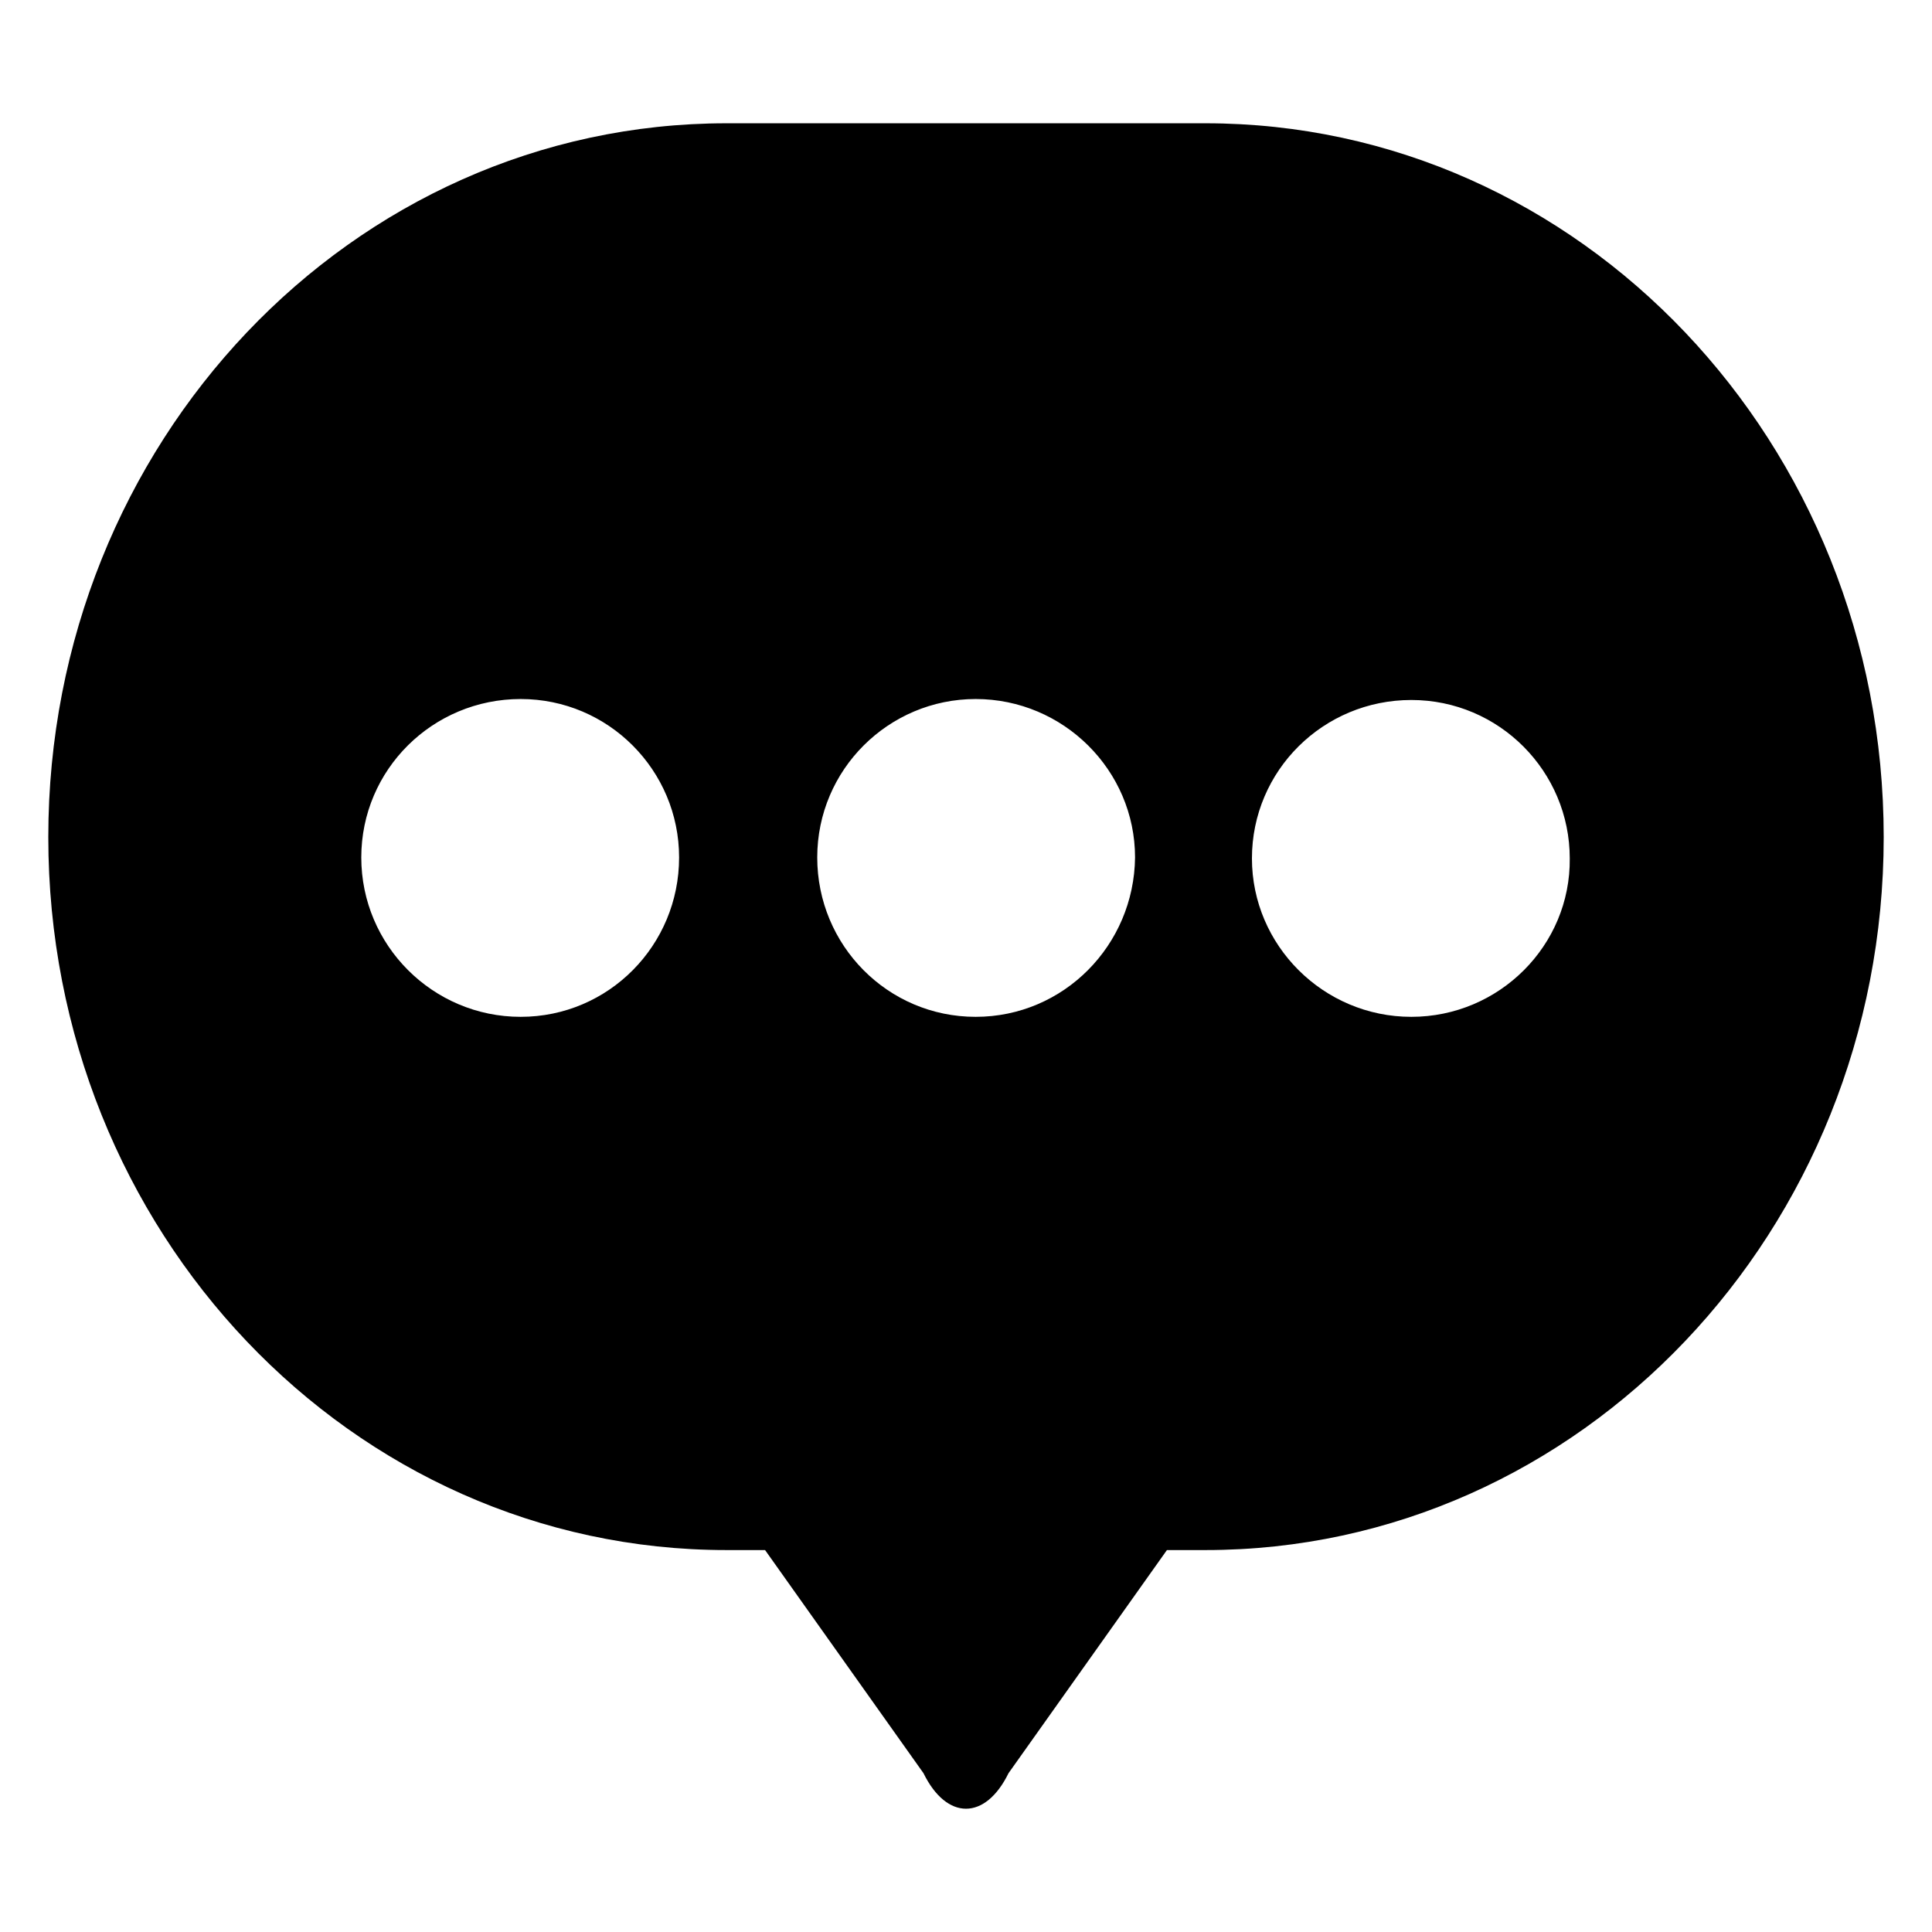
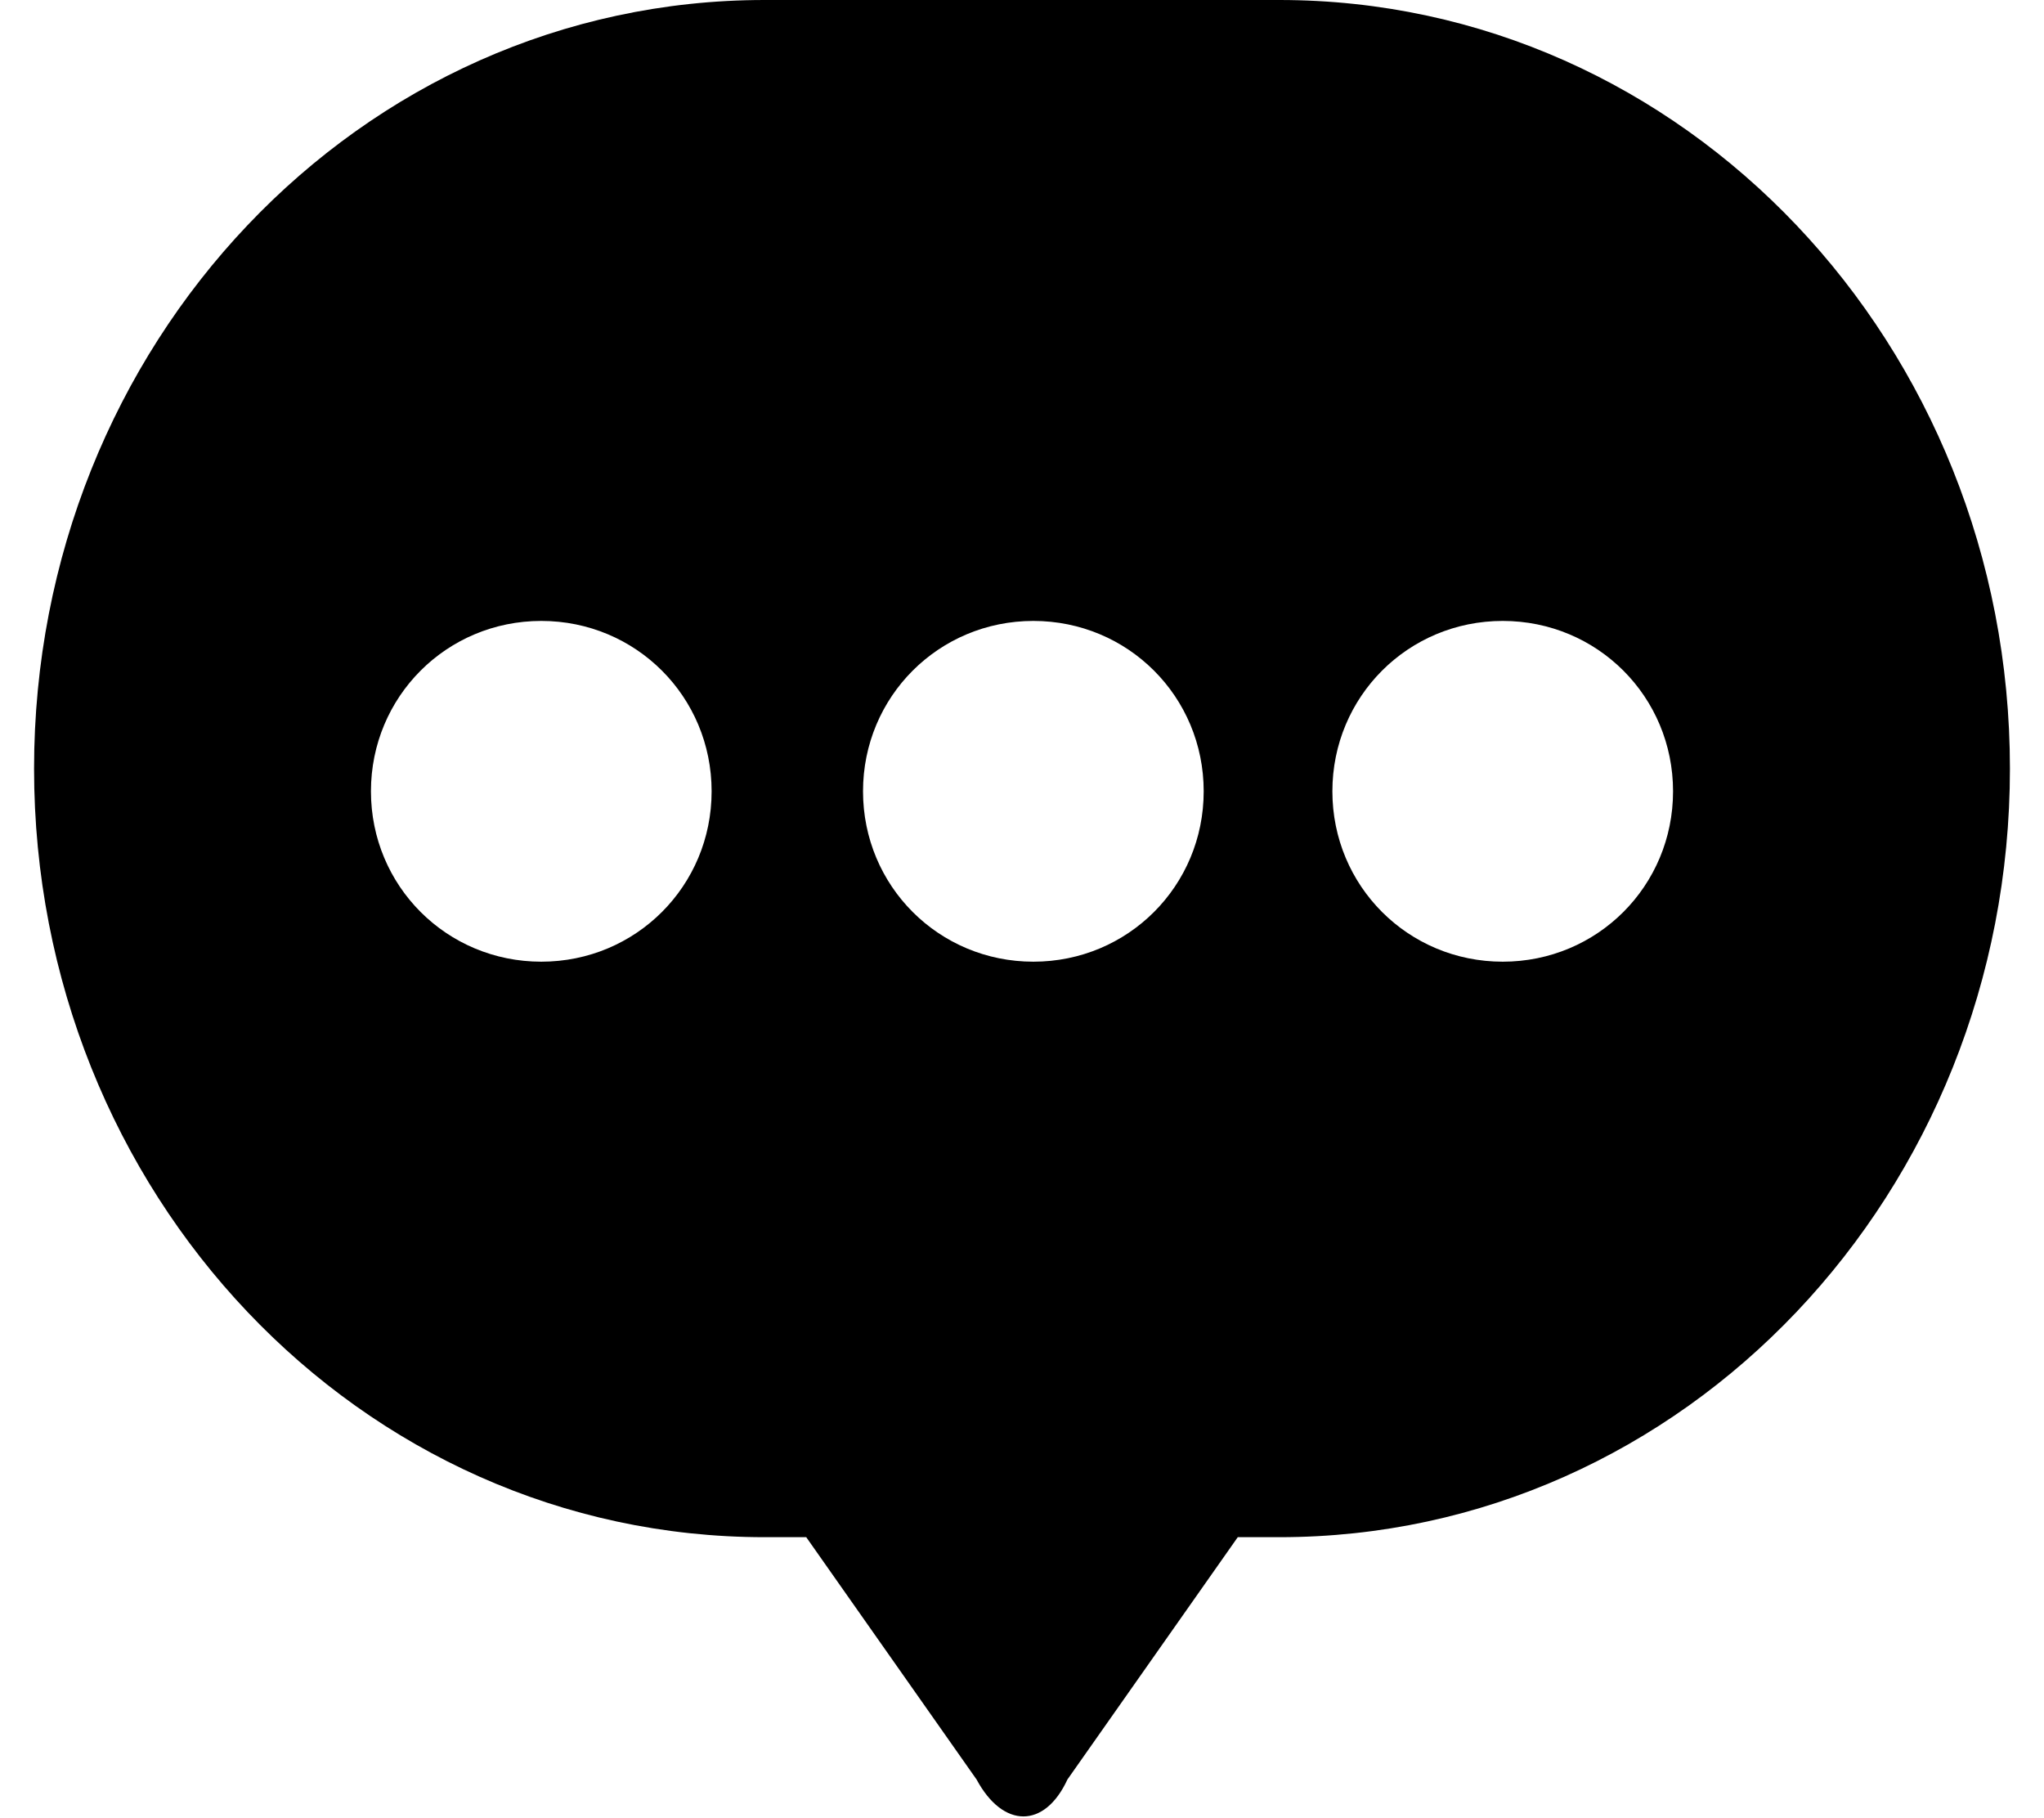
- <svg xmlns="http://www.w3.org/2000/svg" version="1.1" width="32" height="32" viewBox="0 0 32 32">
-   <path fill="#000000" d="M19.968 2.042h-7.936c-6.208 0-11.232 5.296-11.232 11.824s5.024 11.808 11.232 11.808h0.64l2.624 3.696c0.384 0.784 1.024 0.784 1.408 0l2.624-3.696h0.64c6.208 0 11.232-5.296 11.232-11.808 0-6.528-5.024-11.824-11.232-11.824zM8.624 16.842c-1.456 0-2.64-1.184-2.64-2.64s1.184-2.624 2.64-2.624 2.624 1.184 2.624 2.624c0 1.456-1.168 2.64-2.624 2.64zM16.16 16.842c-1.456 0-2.624-1.184-2.624-2.64s1.184-2.624 2.624-2.624c1.456 0 2.64 1.184 2.64 2.624-0.016 1.456-1.184 2.64-2.64 2.64zM23.376 16.842c-1.456 0-2.64-1.184-2.64-2.624 0-1.456 1.184-2.624 2.64-2.624s2.624 1.184 2.624 2.624c0.016 1.44-1.168 2.624-2.624 2.624z" />
+ <svg xmlns="http://www.w3.org/2000/svg" width="54px" height="48px" viewBox="0 0 54 48" version="1.1">
+   <defs />
+   <g id="Page-1" stroke="none" stroke-width="1" fill="none" fill-rule="evenodd">
+     <g id="speechbubble_3" fill="#000000">
+       <g id="레이어_1">
+         <path d="M33.8,0 L20.2,0 C9.5,0 0.9,9.1 0.9,20.3 C0.9,31.5 9.5,40.6 20.2,40.6 L21.3,40.6 L25.8,47 C26.5,48.3 27.6,48.3 28.2,47 L32.7,40.6 L33.8,40.6 C44.5,40.6 53.1,31.5 53.1,20.3 C53.1,9.1 44.5,0 33.8,0 Z M14.3,25.4 C11.8,25.4 9.8,23.4 9.8,20.9 C9.8,18.4 11.8,16.4 14.3,16.4 C16.8,16.4 18.8,18.4 18.8,20.9 C18.8,23.4 16.8,25.4 14.3,25.4 Z M27.3,25.4 C24.8,25.4 22.8,23.4 22.8,20.9 C22.8,18.4 24.8,16.4 27.3,16.4 C29.8,16.4 31.8,18.4 31.8,20.9 C31.8,23.4 29.8,25.4 27.3,25.4 Z M39.7,25.4 C37.2,25.4 35.2,23.4 35.2,20.9 C35.2,18.4 37.2,16.4 39.7,16.4 C42.2,16.4 44.2,18.4 44.2,20.9 C44.2,23.4 42.2,25.4 39.7,25.4 Z" id="Shape" />
+       </g>
+     </g>
+   </g>
</svg>
